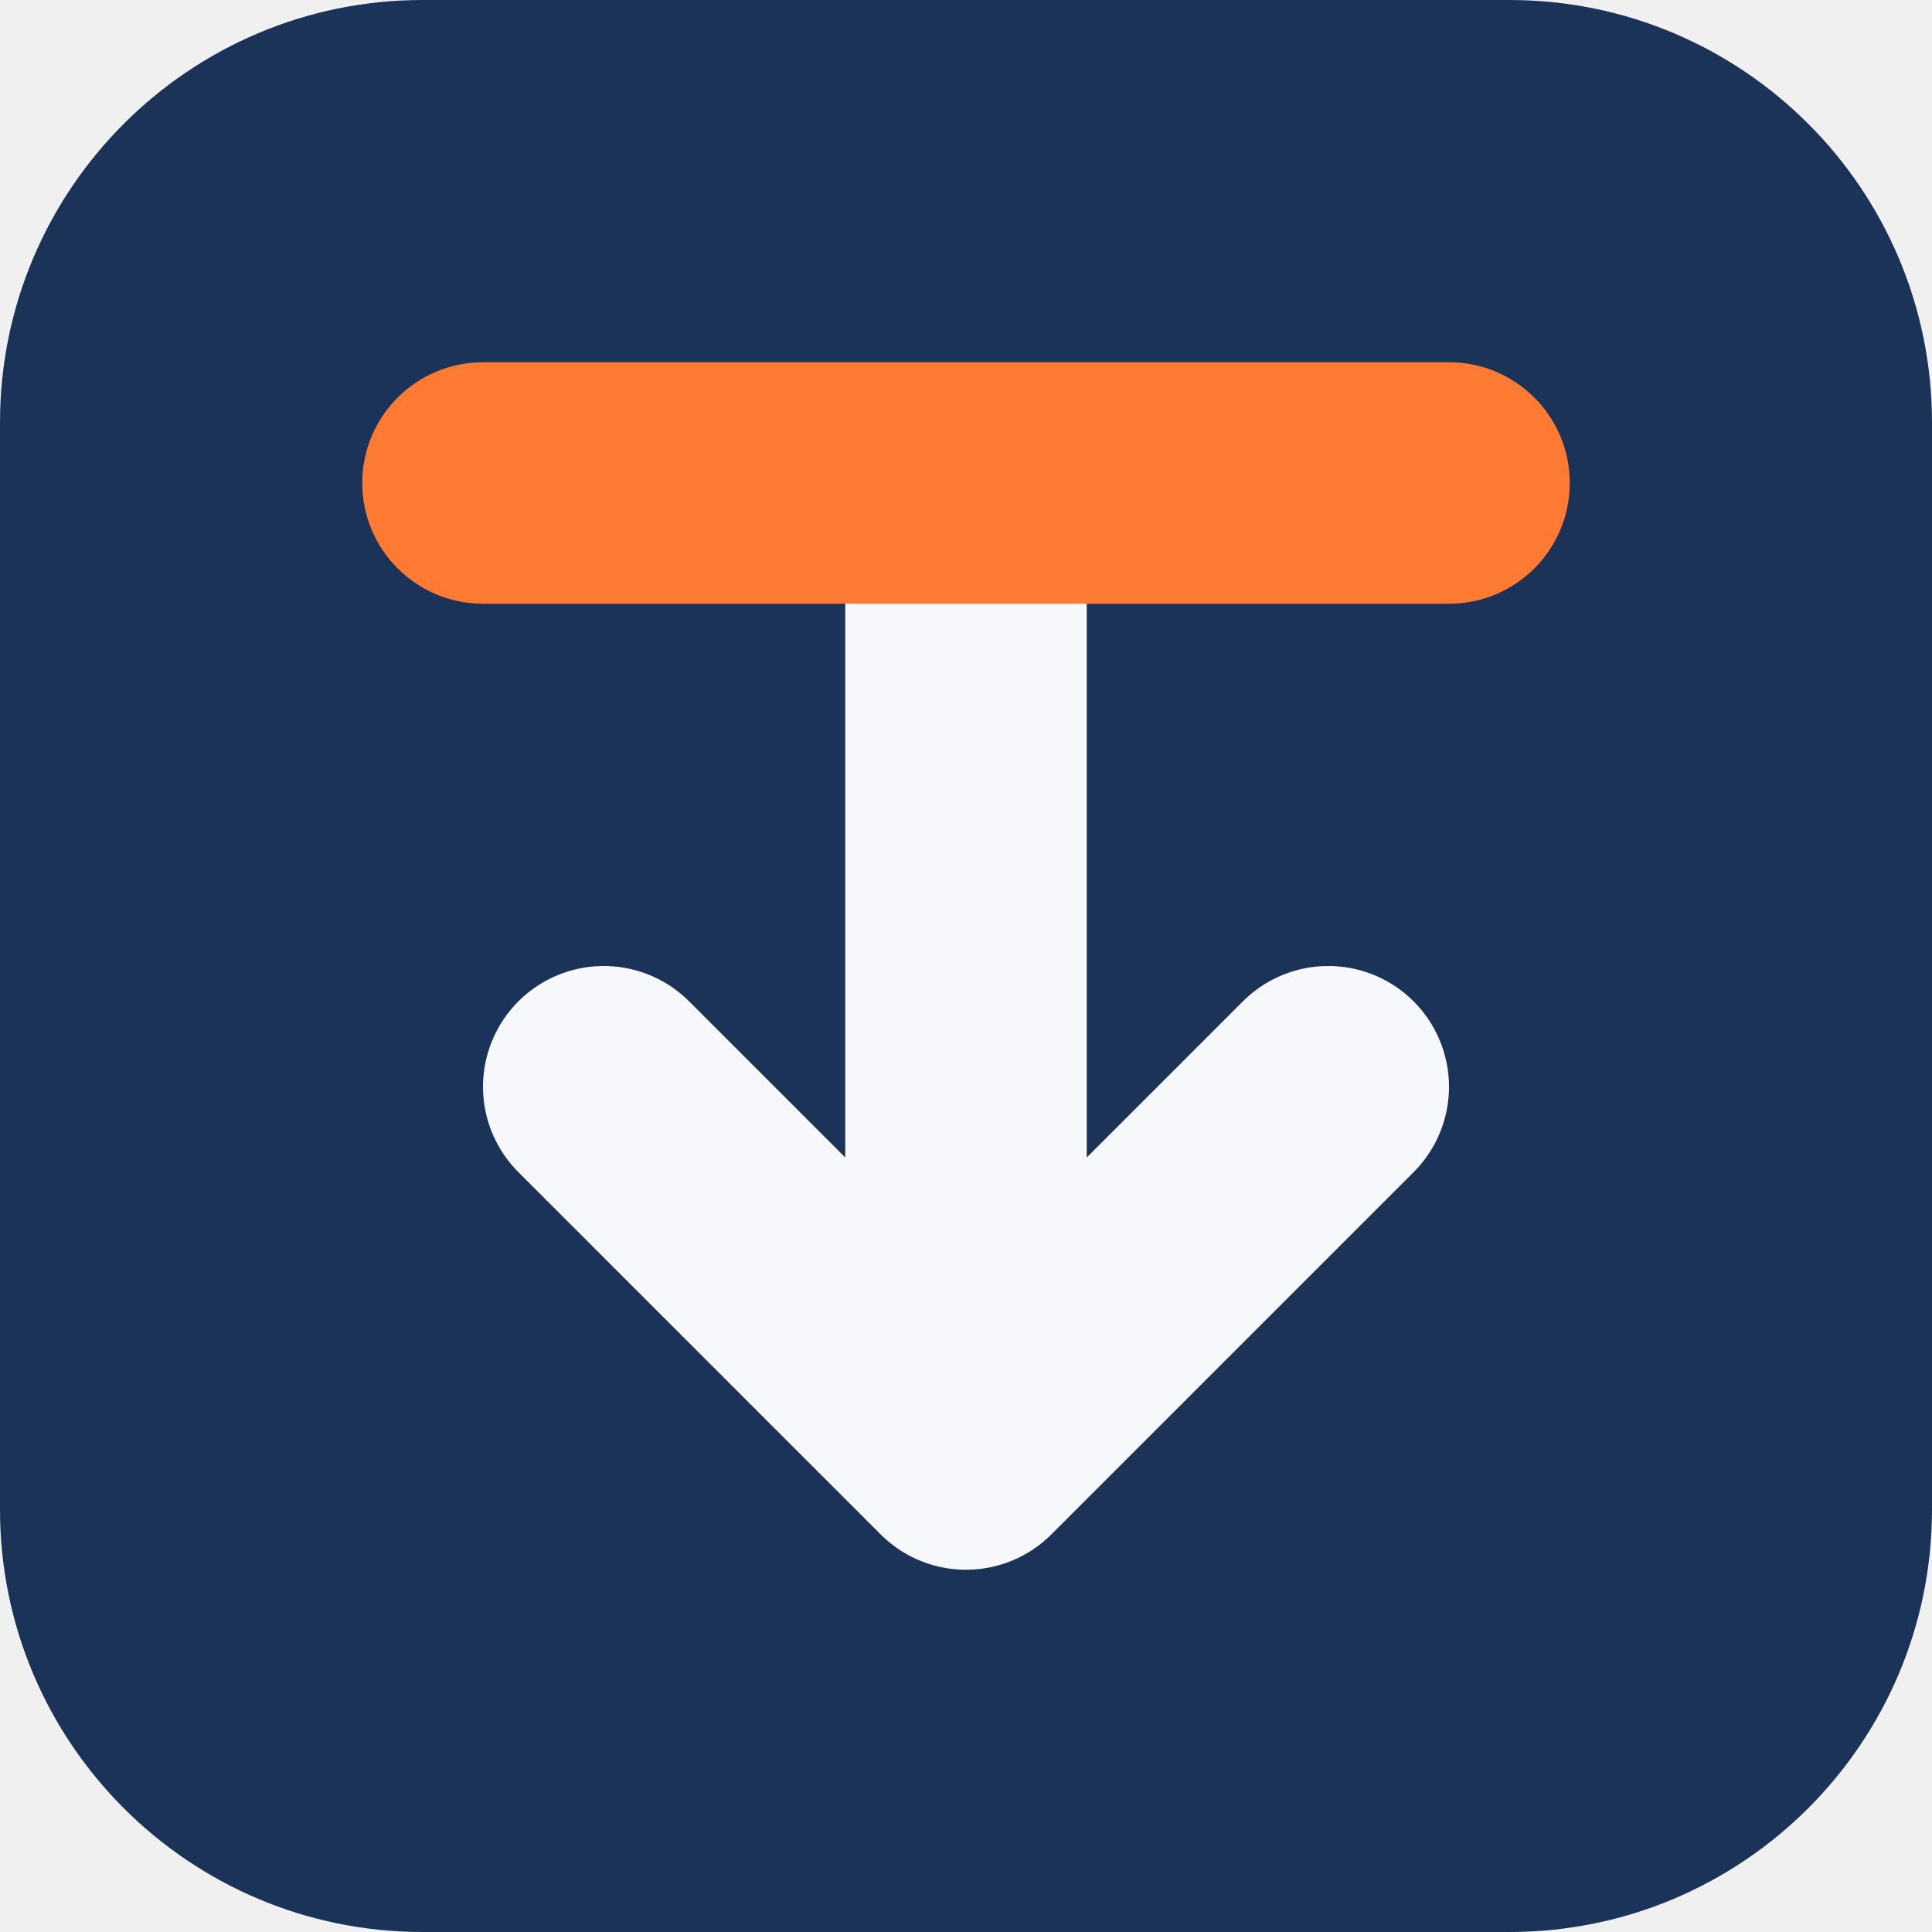
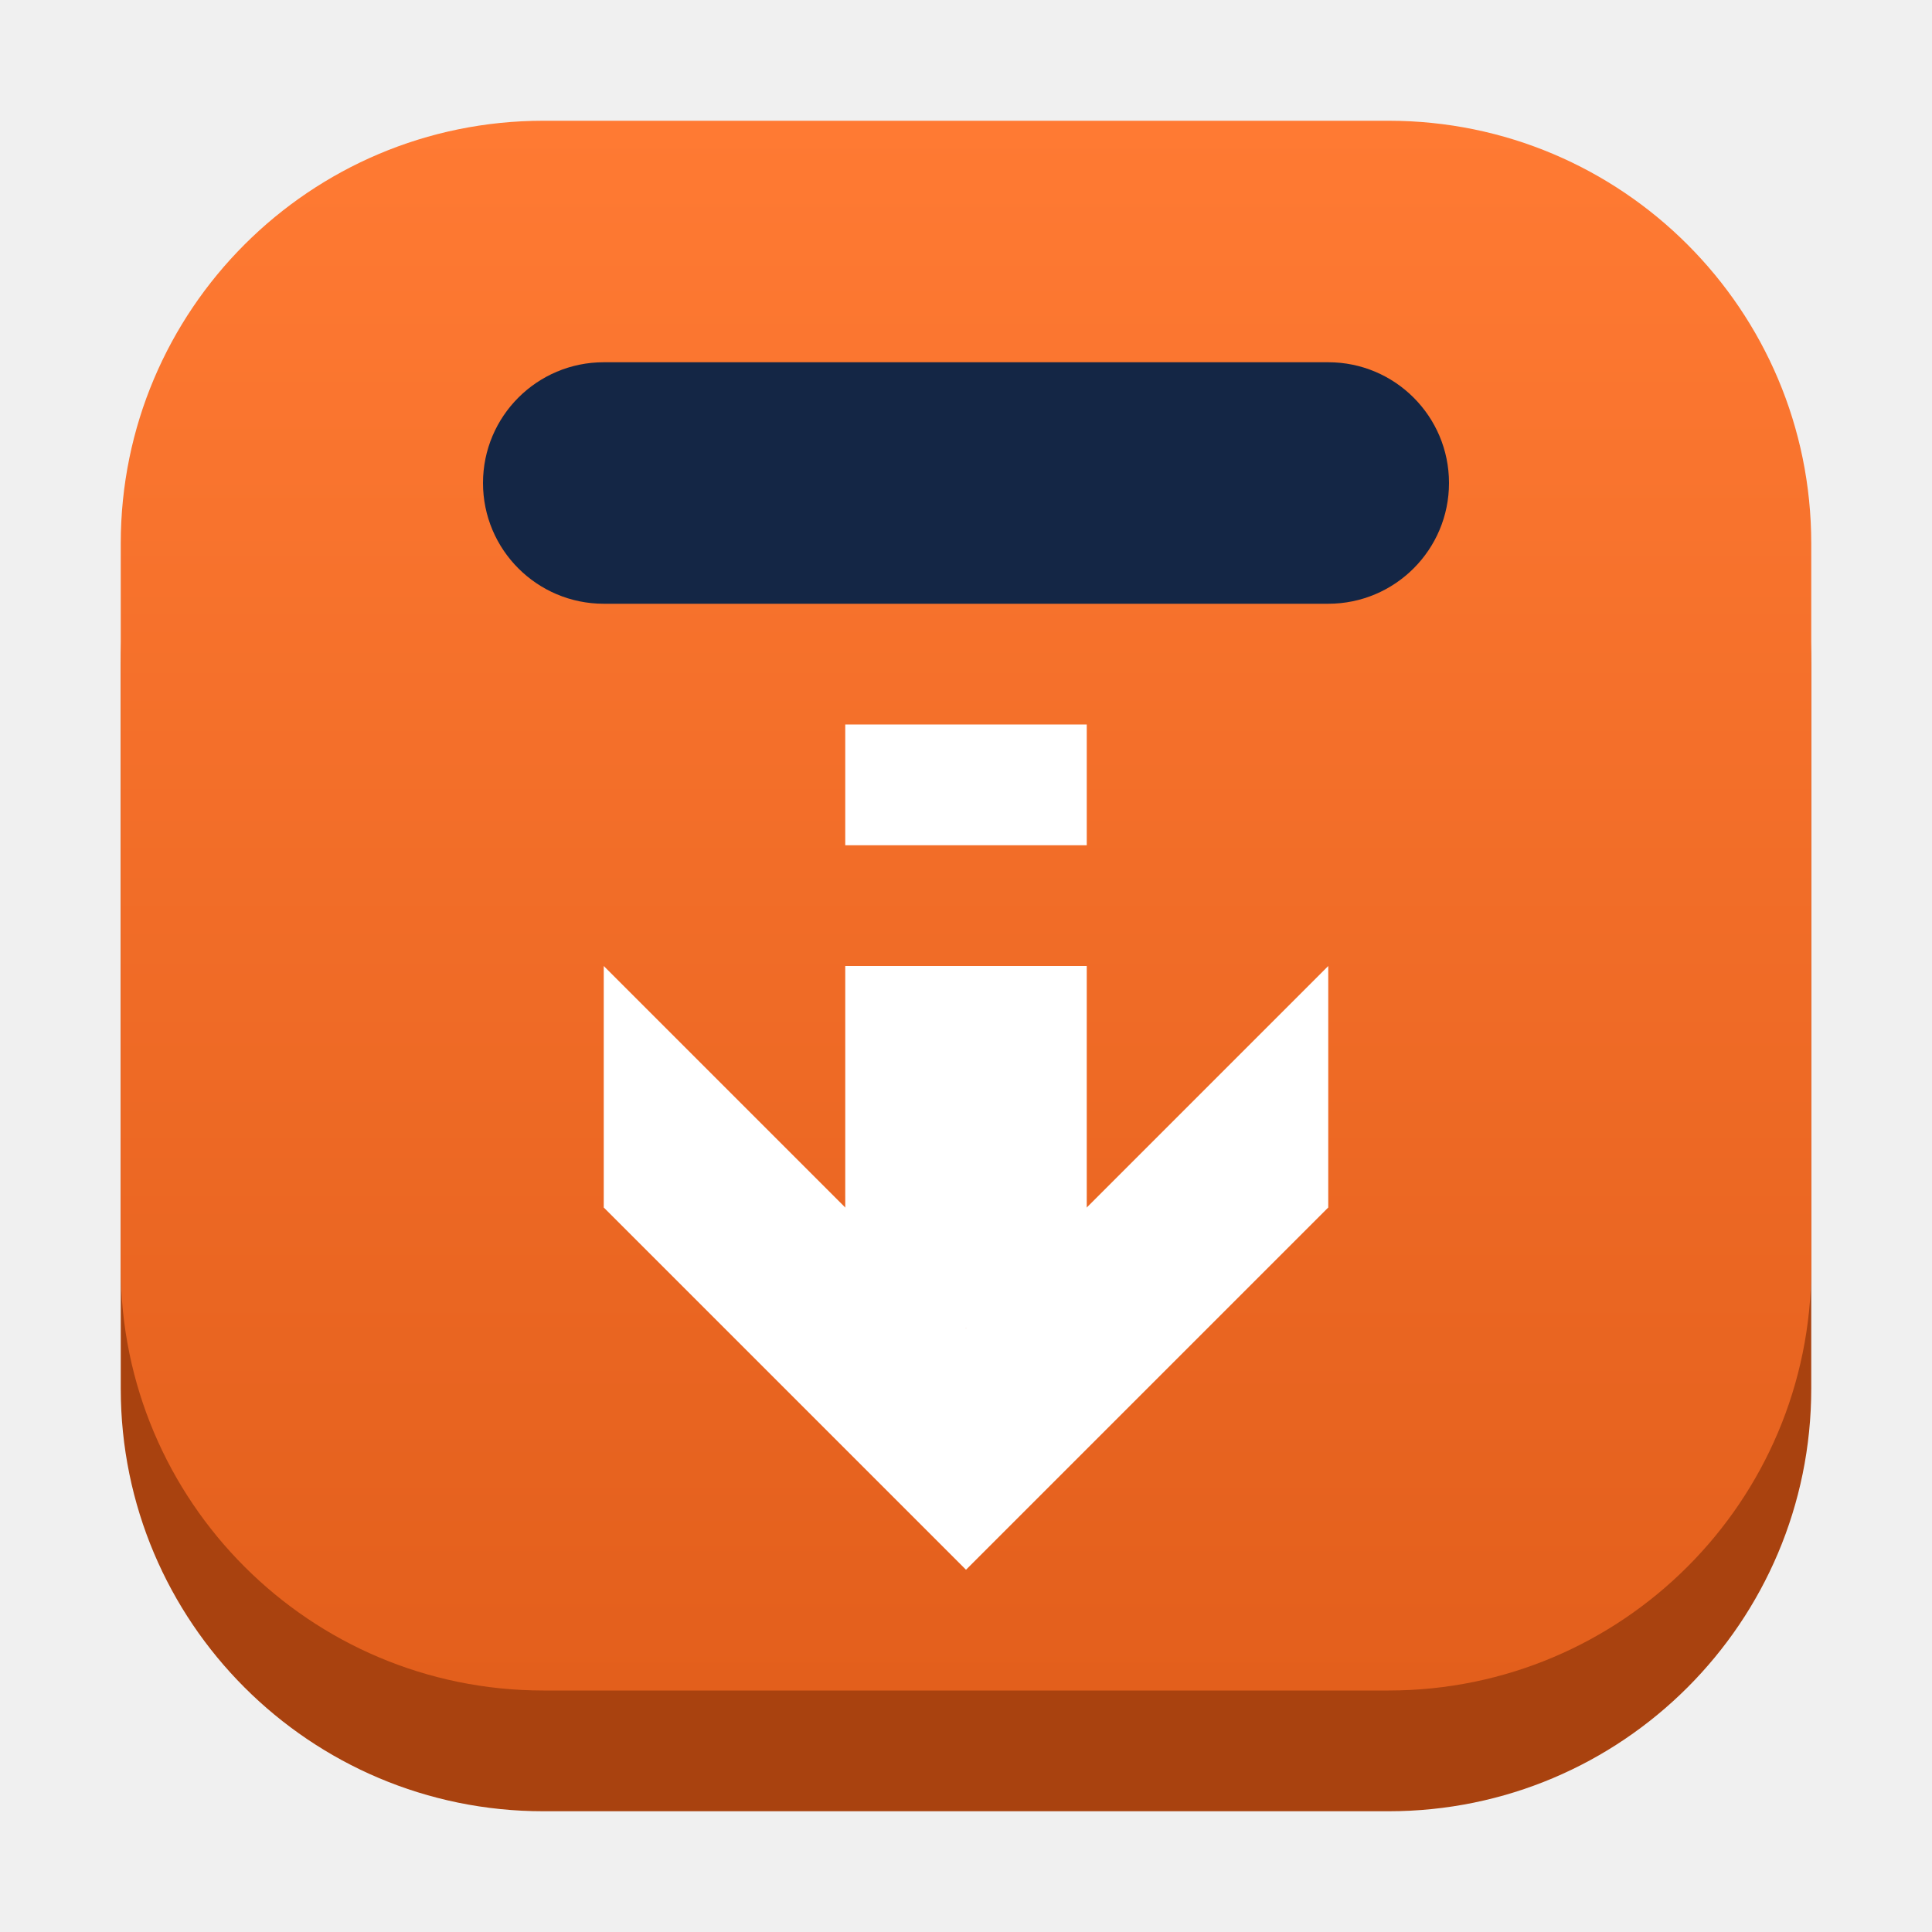
<svg xmlns="http://www.w3.org/2000/svg" viewBox="0 0 16 16" width="16" height="16">
-   <rect x="0" y="0" width="16" height="16" rx="3.5" fill="#1B3259" />
-   <rect x="7" y="4" width="2" height="8" fill="#F6F8FC" />
-   <path d="M5 9 L8 12 L11 9" fill="none" stroke="#F6F8FC" stroke-width="2" stroke-linecap="round" stroke-linejoin="round" />
-   <rect x="3" y="3" width="10" height="2" rx="1" fill="#FF7A33" />
+   <defs>
+     <linearGradient id="tug-face" x1="0" y1="1" x2="0" y2="14" gradientUnits="userSpaceOnUse">
+       <stop offset="0" stop-color="#FF7A33" />
+       <stop offset="1" stop-color="#E35F1C" />
+     </linearGradient>
+   </defs>
+   <rect x="1" y="2" width="14" height="13" rx="3.5" fill="#A9420F" />
+   <rect x="1" y="1" width="14" height="13" rx="3.5" fill="url(#tug-face)" />
+   <rect x="7" y="6" width="2" height="1" fill="#FFFFFF" />
+   <rect x="7" y="8" width="2" height="3" fill="#FFFFFF" />
+   <path d="M5 8L8 11L11 8L11 10L8 13L5 10Z" fill="#FFFFFF" />
+   <rect x="4" y="3" width="8" height="2" rx="1" fill="#142645" />
</svg>
